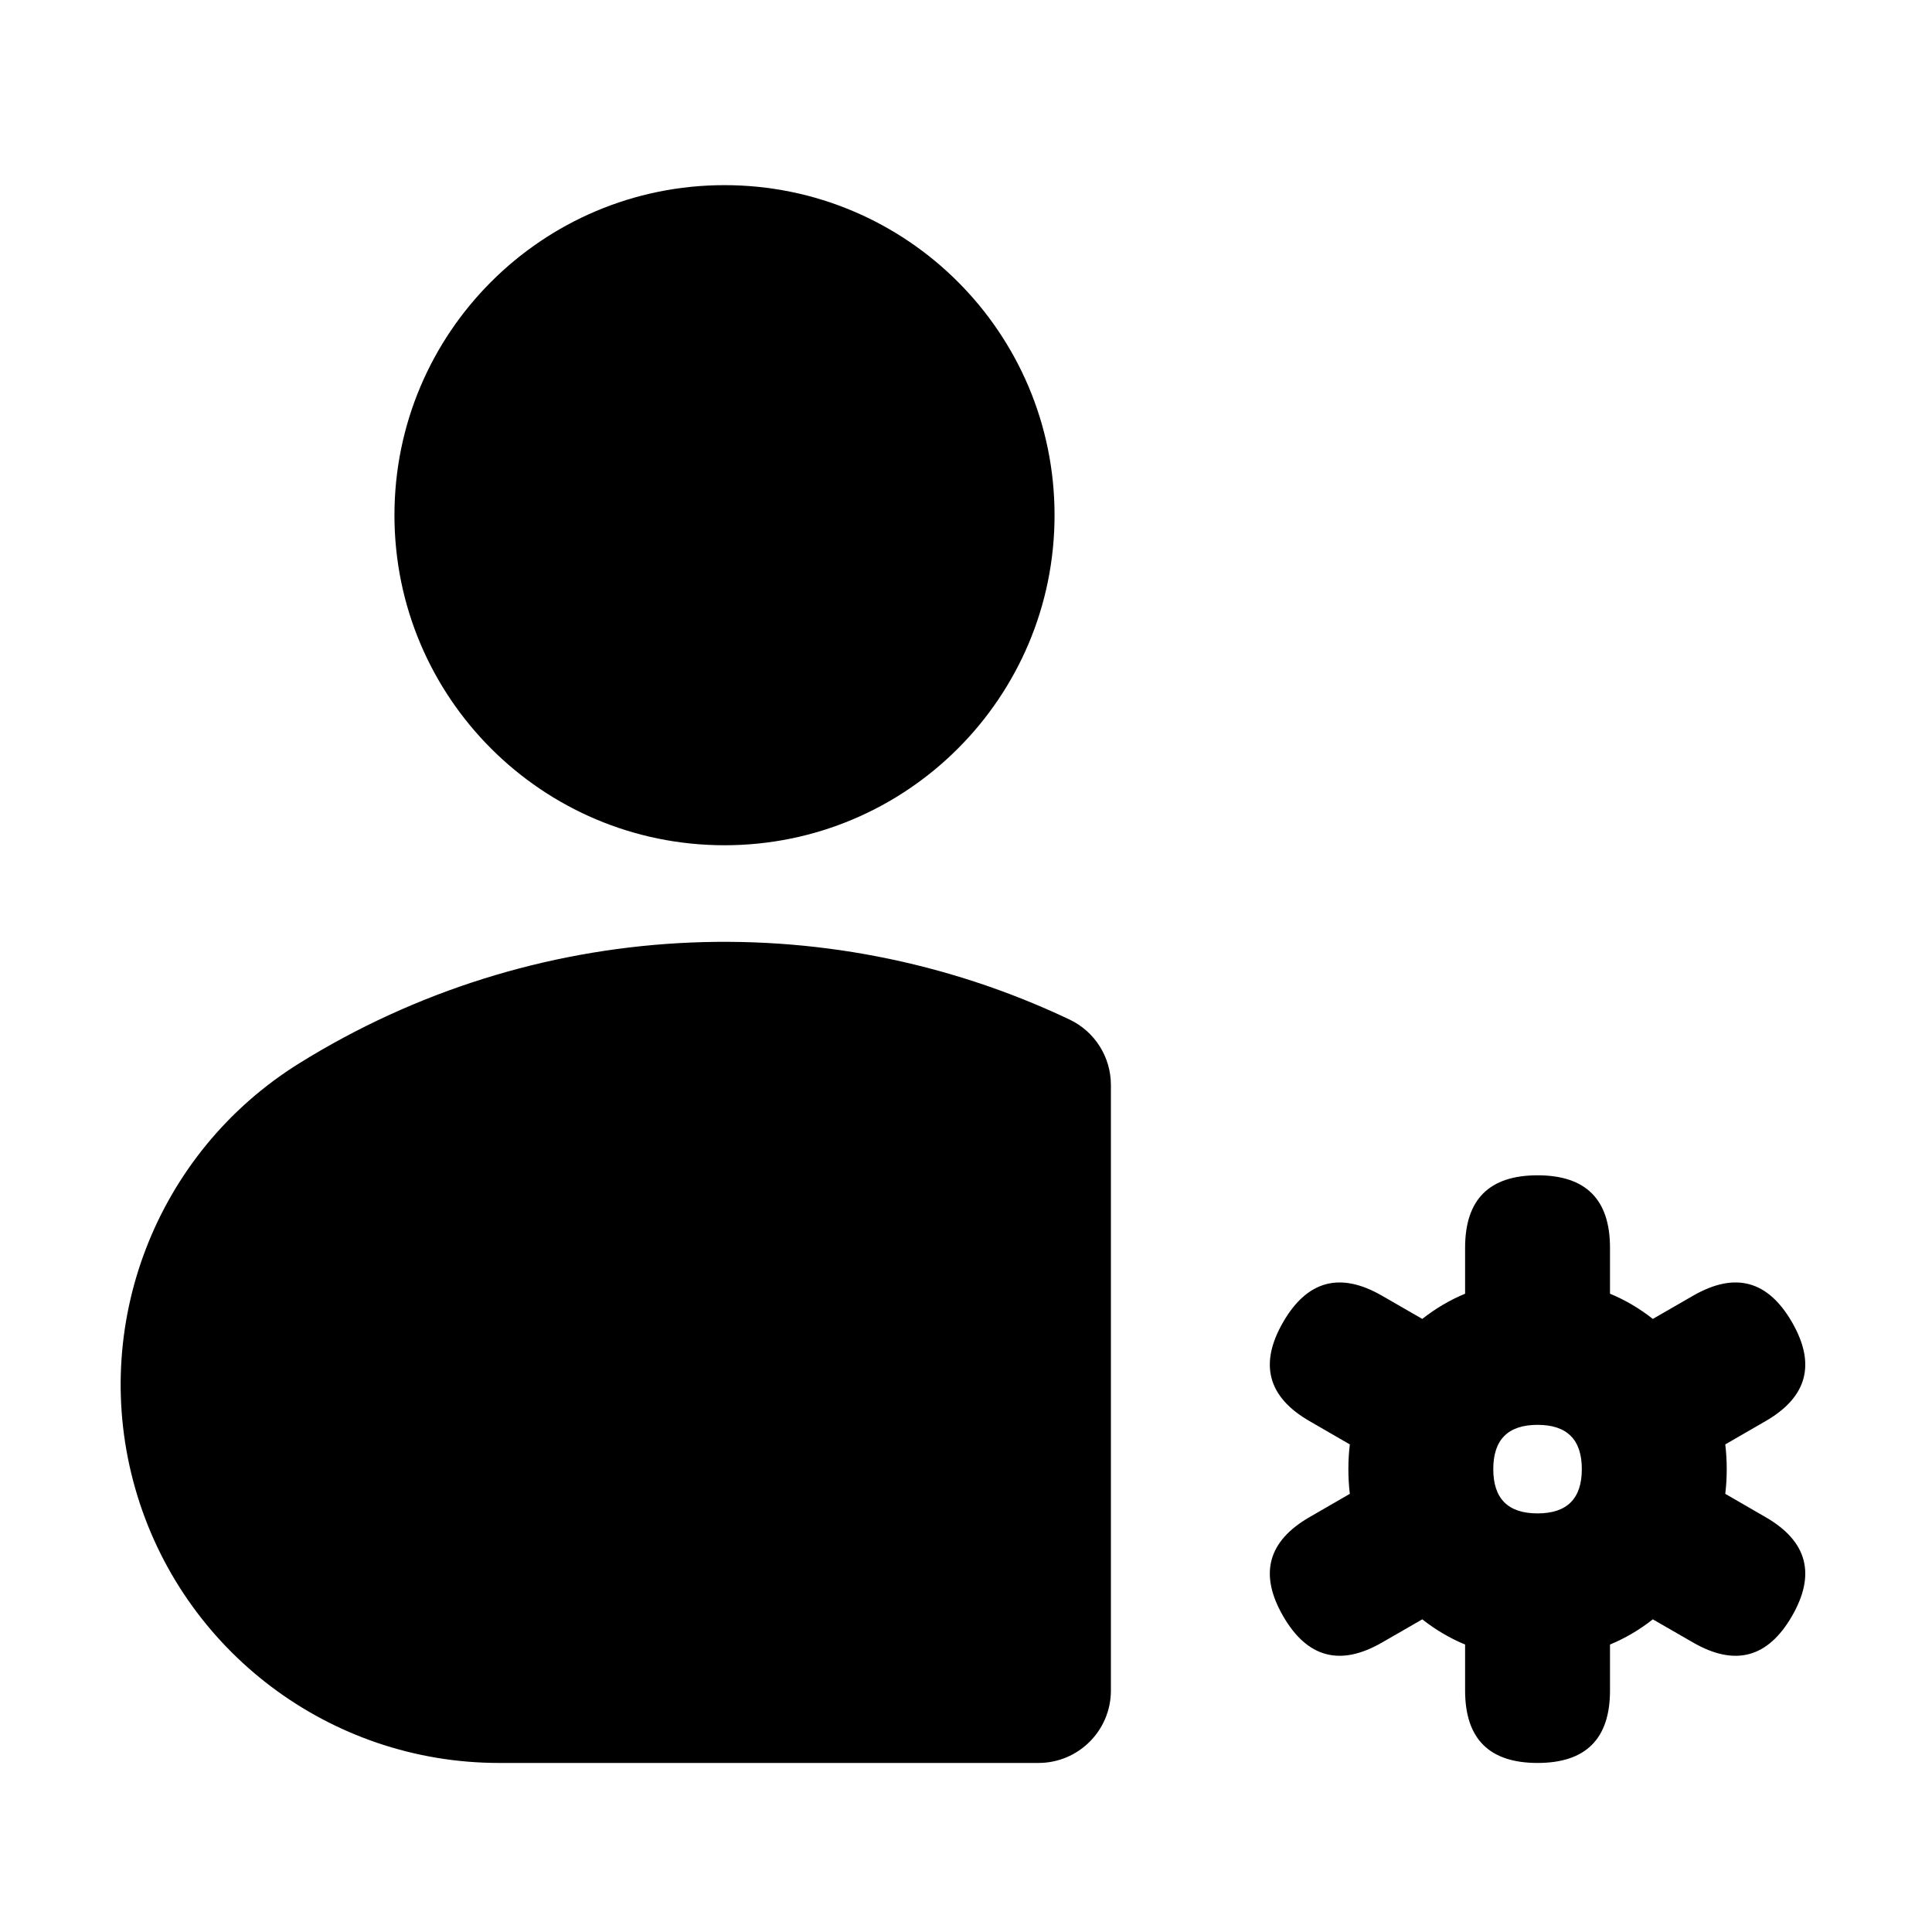
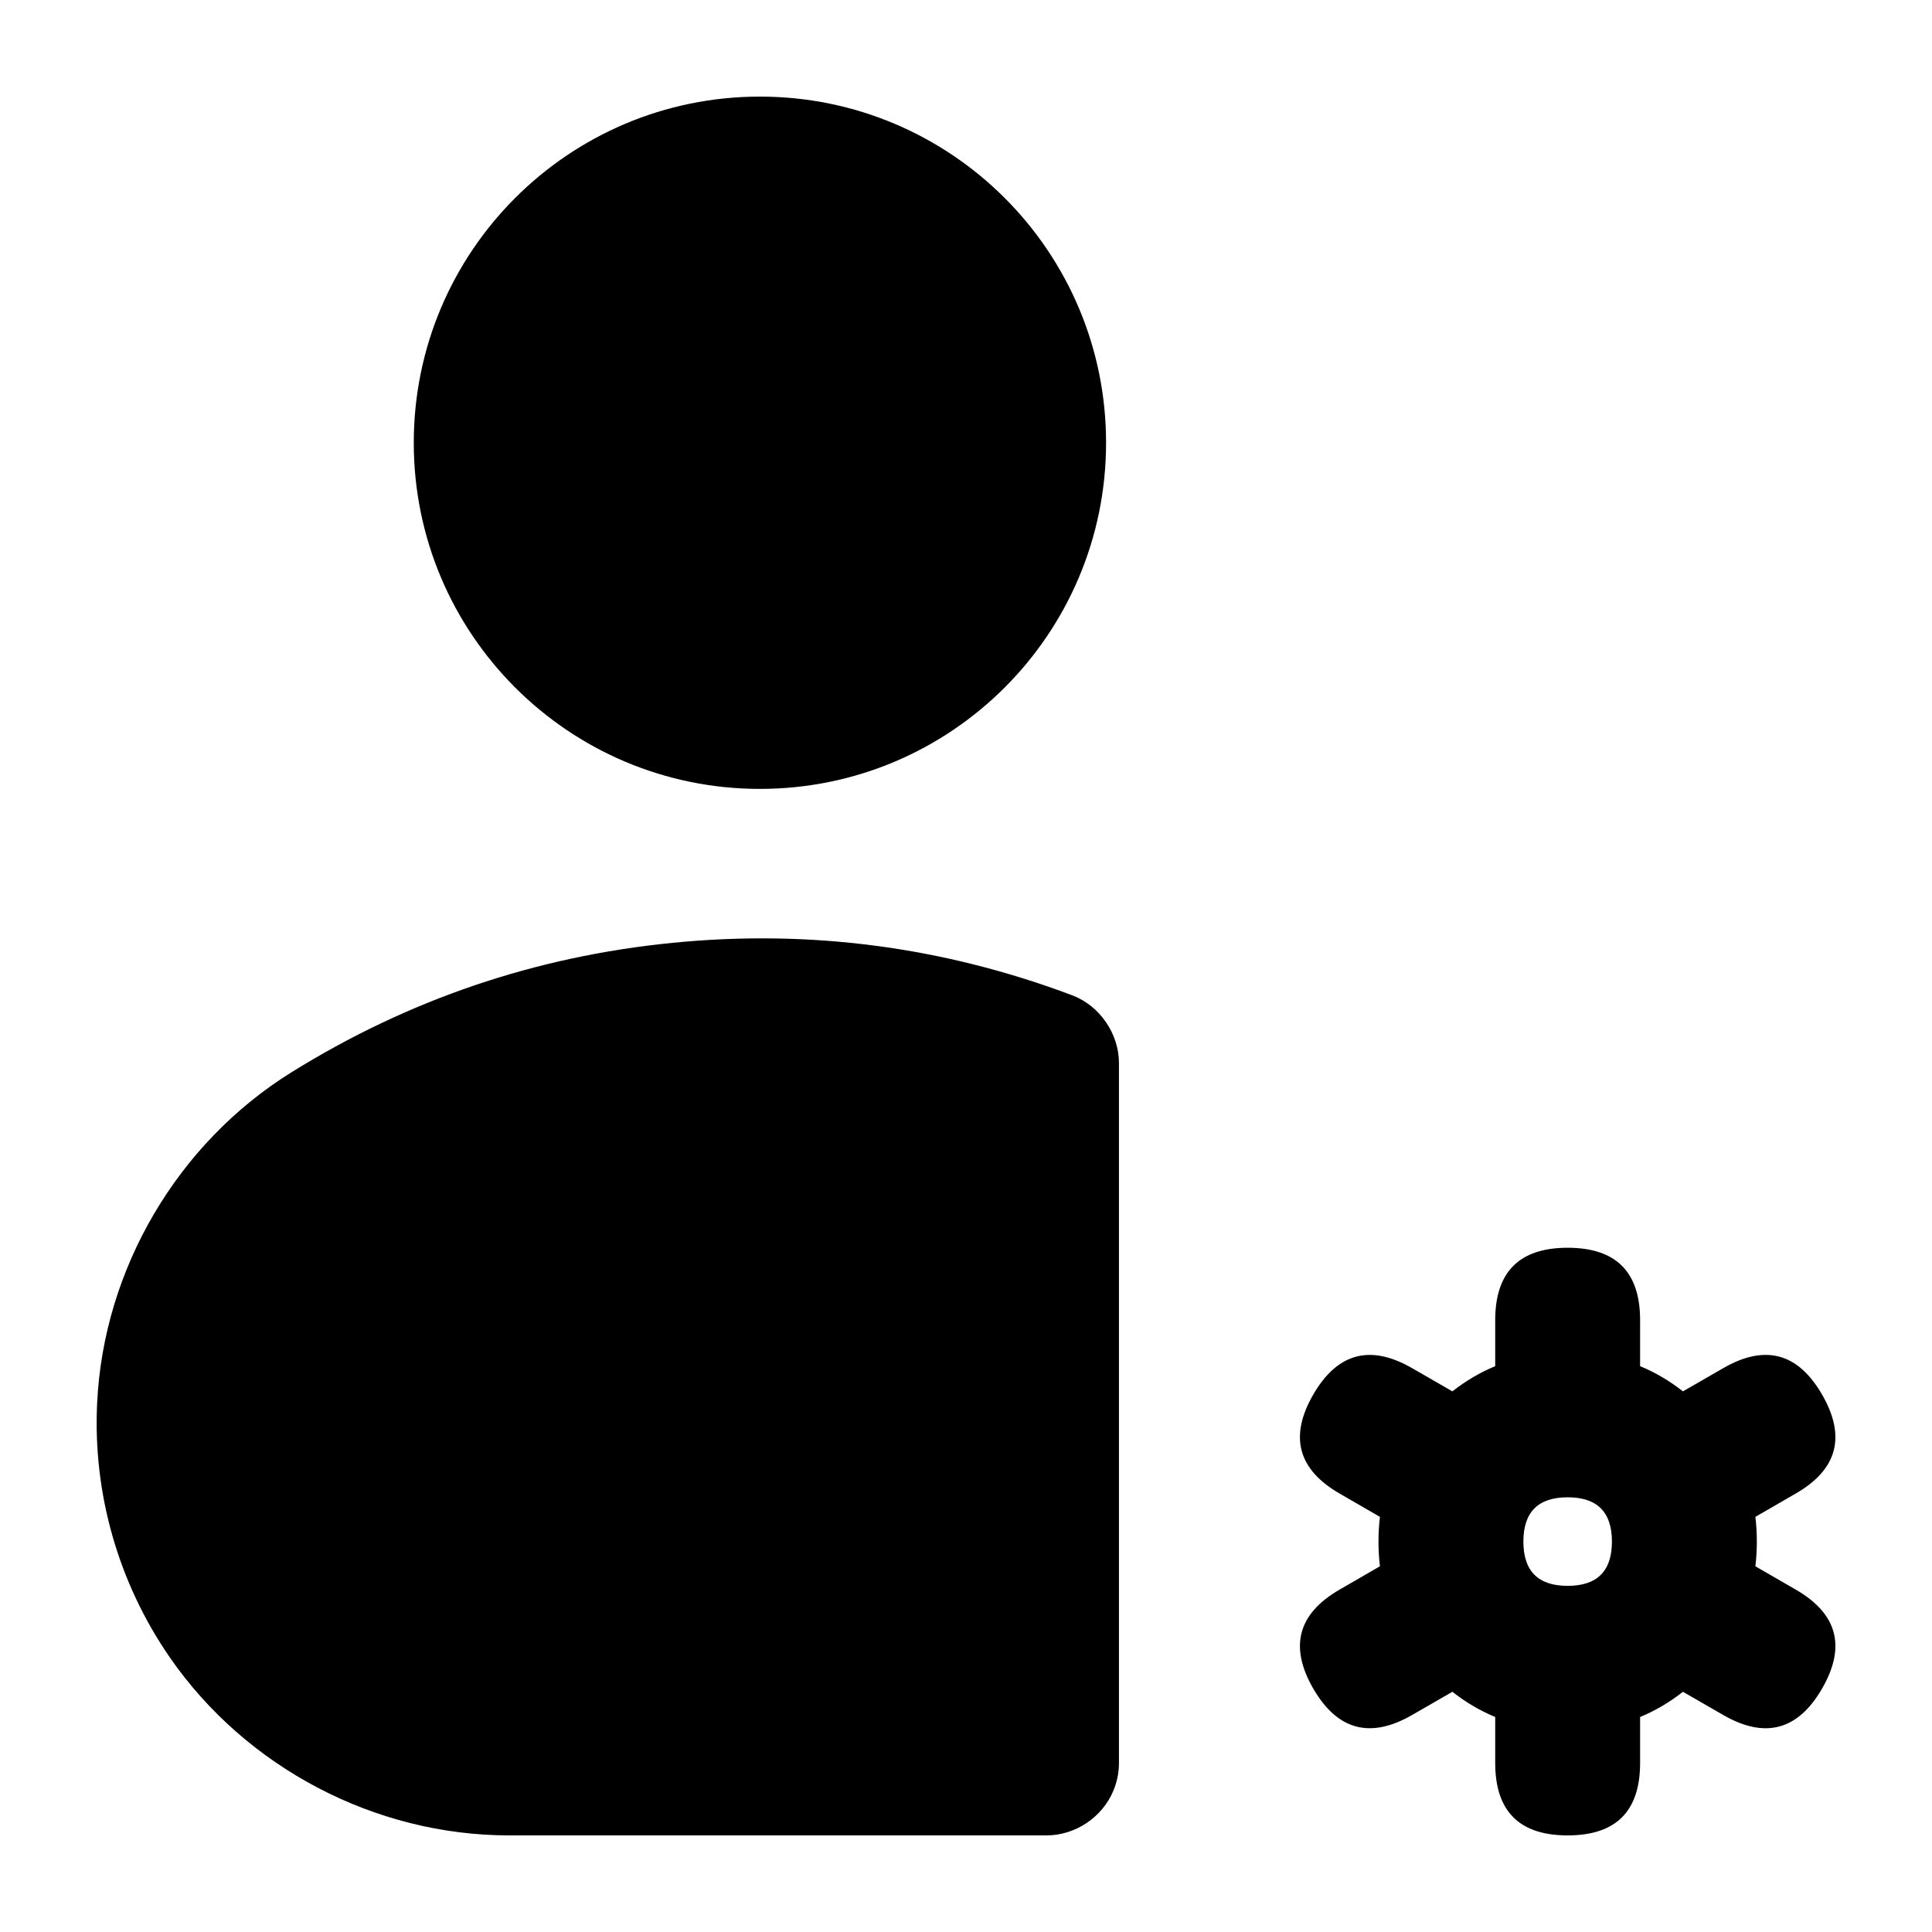
<svg viewBox="0 0 24 24" fill="none">
-   <path d="M4.9 6.4A4.1 4.1 0 0 1 13.1 6.4A4.1 4.1 0 0 1 4.9 6.4ZM12.9 21.9H6.2A4.7 4.7 0 0 1 3.717 13.209A10 10 0 0 1 13.286 12.665A0.9 0.9 0 0 1 13.8 13.478V21A0.9 0.9 0 0 1 12.9 21.9ZM16.75 18.25Q16.75 18.093 16.768 17.943L16.268 17.654Q15.489 17.205 15.939 16.425Q16.388 15.646 17.168 16.096L17.668 16.384Q17.917 16.188 18.2 16.071L18.2 15.5Q18.2 14.6 19.1 14.6Q20 14.6 20 15.5L20 16.071Q20.283 16.188 20.532 16.384L21.032 16.096Q21.422 15.871 21.729 15.953Q22.036 16.035 22.261 16.425Q22.711 17.205 21.932 17.654L21.432 17.943Q21.45 18.093 21.45 18.25Q21.45 18.407 21.432 18.557L21.932 18.846Q22.711 19.295 22.261 20.075Q22.036 20.465 21.729 20.547Q21.422 20.629 21.032 20.404L20.532 20.116Q20.283 20.312 20 20.429L20 21Q20 21.9 19.1 21.9Q18.2 21.9 18.2 21L18.2 20.429Q17.917 20.312 17.668 20.116L17.168 20.404Q16.388 20.854 15.939 20.075Q15.489 19.295 16.268 18.846L16.768 18.557Q16.75 18.407 16.75 18.25ZM18.55 18.25Q18.55 18.8 19.1 18.8Q19.65 18.8 19.65 18.25Q19.65 17.7 19.1 17.7Q18.55 17.7 18.55 18.25Z" fill="currentColor" fill-rule="evenodd" clip-rule="evenodd" />
+   <path d="M13 22.8L6.326 22.8C4.658 22.8 3.057 21.958 2.111 20.591C1.47 19.665 1.151 18.548 1.207 17.423C1.288 15.764 2.203 14.203 3.618 13.322Q5.799 11.965 8.356 11.712Q10.912 11.459 13.317 12.363C13.659 12.491 13.9 12.839 13.9 13.205L13.9 21.9Q13.9 22.079 13.831 22.244C13.694 22.575 13.358 22.8 13 22.8ZM5.14 5.5C5.14 3.125 7.065 1.2 9.44 1.2C11.815 1.2 13.74 3.125 13.74 5.5C13.74 7.875 11.815 9.8 9.44 9.8C7.065 9.8 5.14 7.875 5.14 5.5ZM17.124 19.15Q17.124 18.993 17.142 18.843L16.642 18.554C16.123 18.255 16.013 17.845 16.313 17.325C16.613 16.806 17.022 16.696 17.542 16.996L18.042 17.284Q18.291 17.088 18.574 16.971L18.574 16.4Q18.574 15.5 19.474 15.5Q20.374 15.5 20.374 16.4L20.374 16.971Q20.657 17.088 20.906 17.284L21.406 16.996C21.926 16.696 22.335 16.805 22.635 17.325C22.935 17.845 22.826 18.255 22.306 18.554L21.806 18.843C21.83 19.043 21.83 19.257 21.806 19.457L22.306 19.746C22.826 20.045 22.935 20.455 22.635 20.975C22.335 21.495 21.926 21.604 21.406 21.304L20.906 21.016Q20.657 21.212 20.374 21.329L20.374 21.9Q20.374 22.8 19.474 22.8Q18.574 22.8 18.574 21.9L18.574 21.329Q18.291 21.212 18.042 21.016L17.542 21.304C17.022 21.604 16.613 21.494 16.313 20.975C16.013 20.455 16.123 20.045 16.642 19.746L17.142 19.457Q17.124 19.307 17.124 19.15ZM18.924 19.15Q18.924 19.7 19.474 19.7Q20.024 19.7 20.024 19.15Q20.024 18.6 19.474 18.6Q18.924 18.6 18.924 19.15Z" fill="currentColor" />
</svg>
